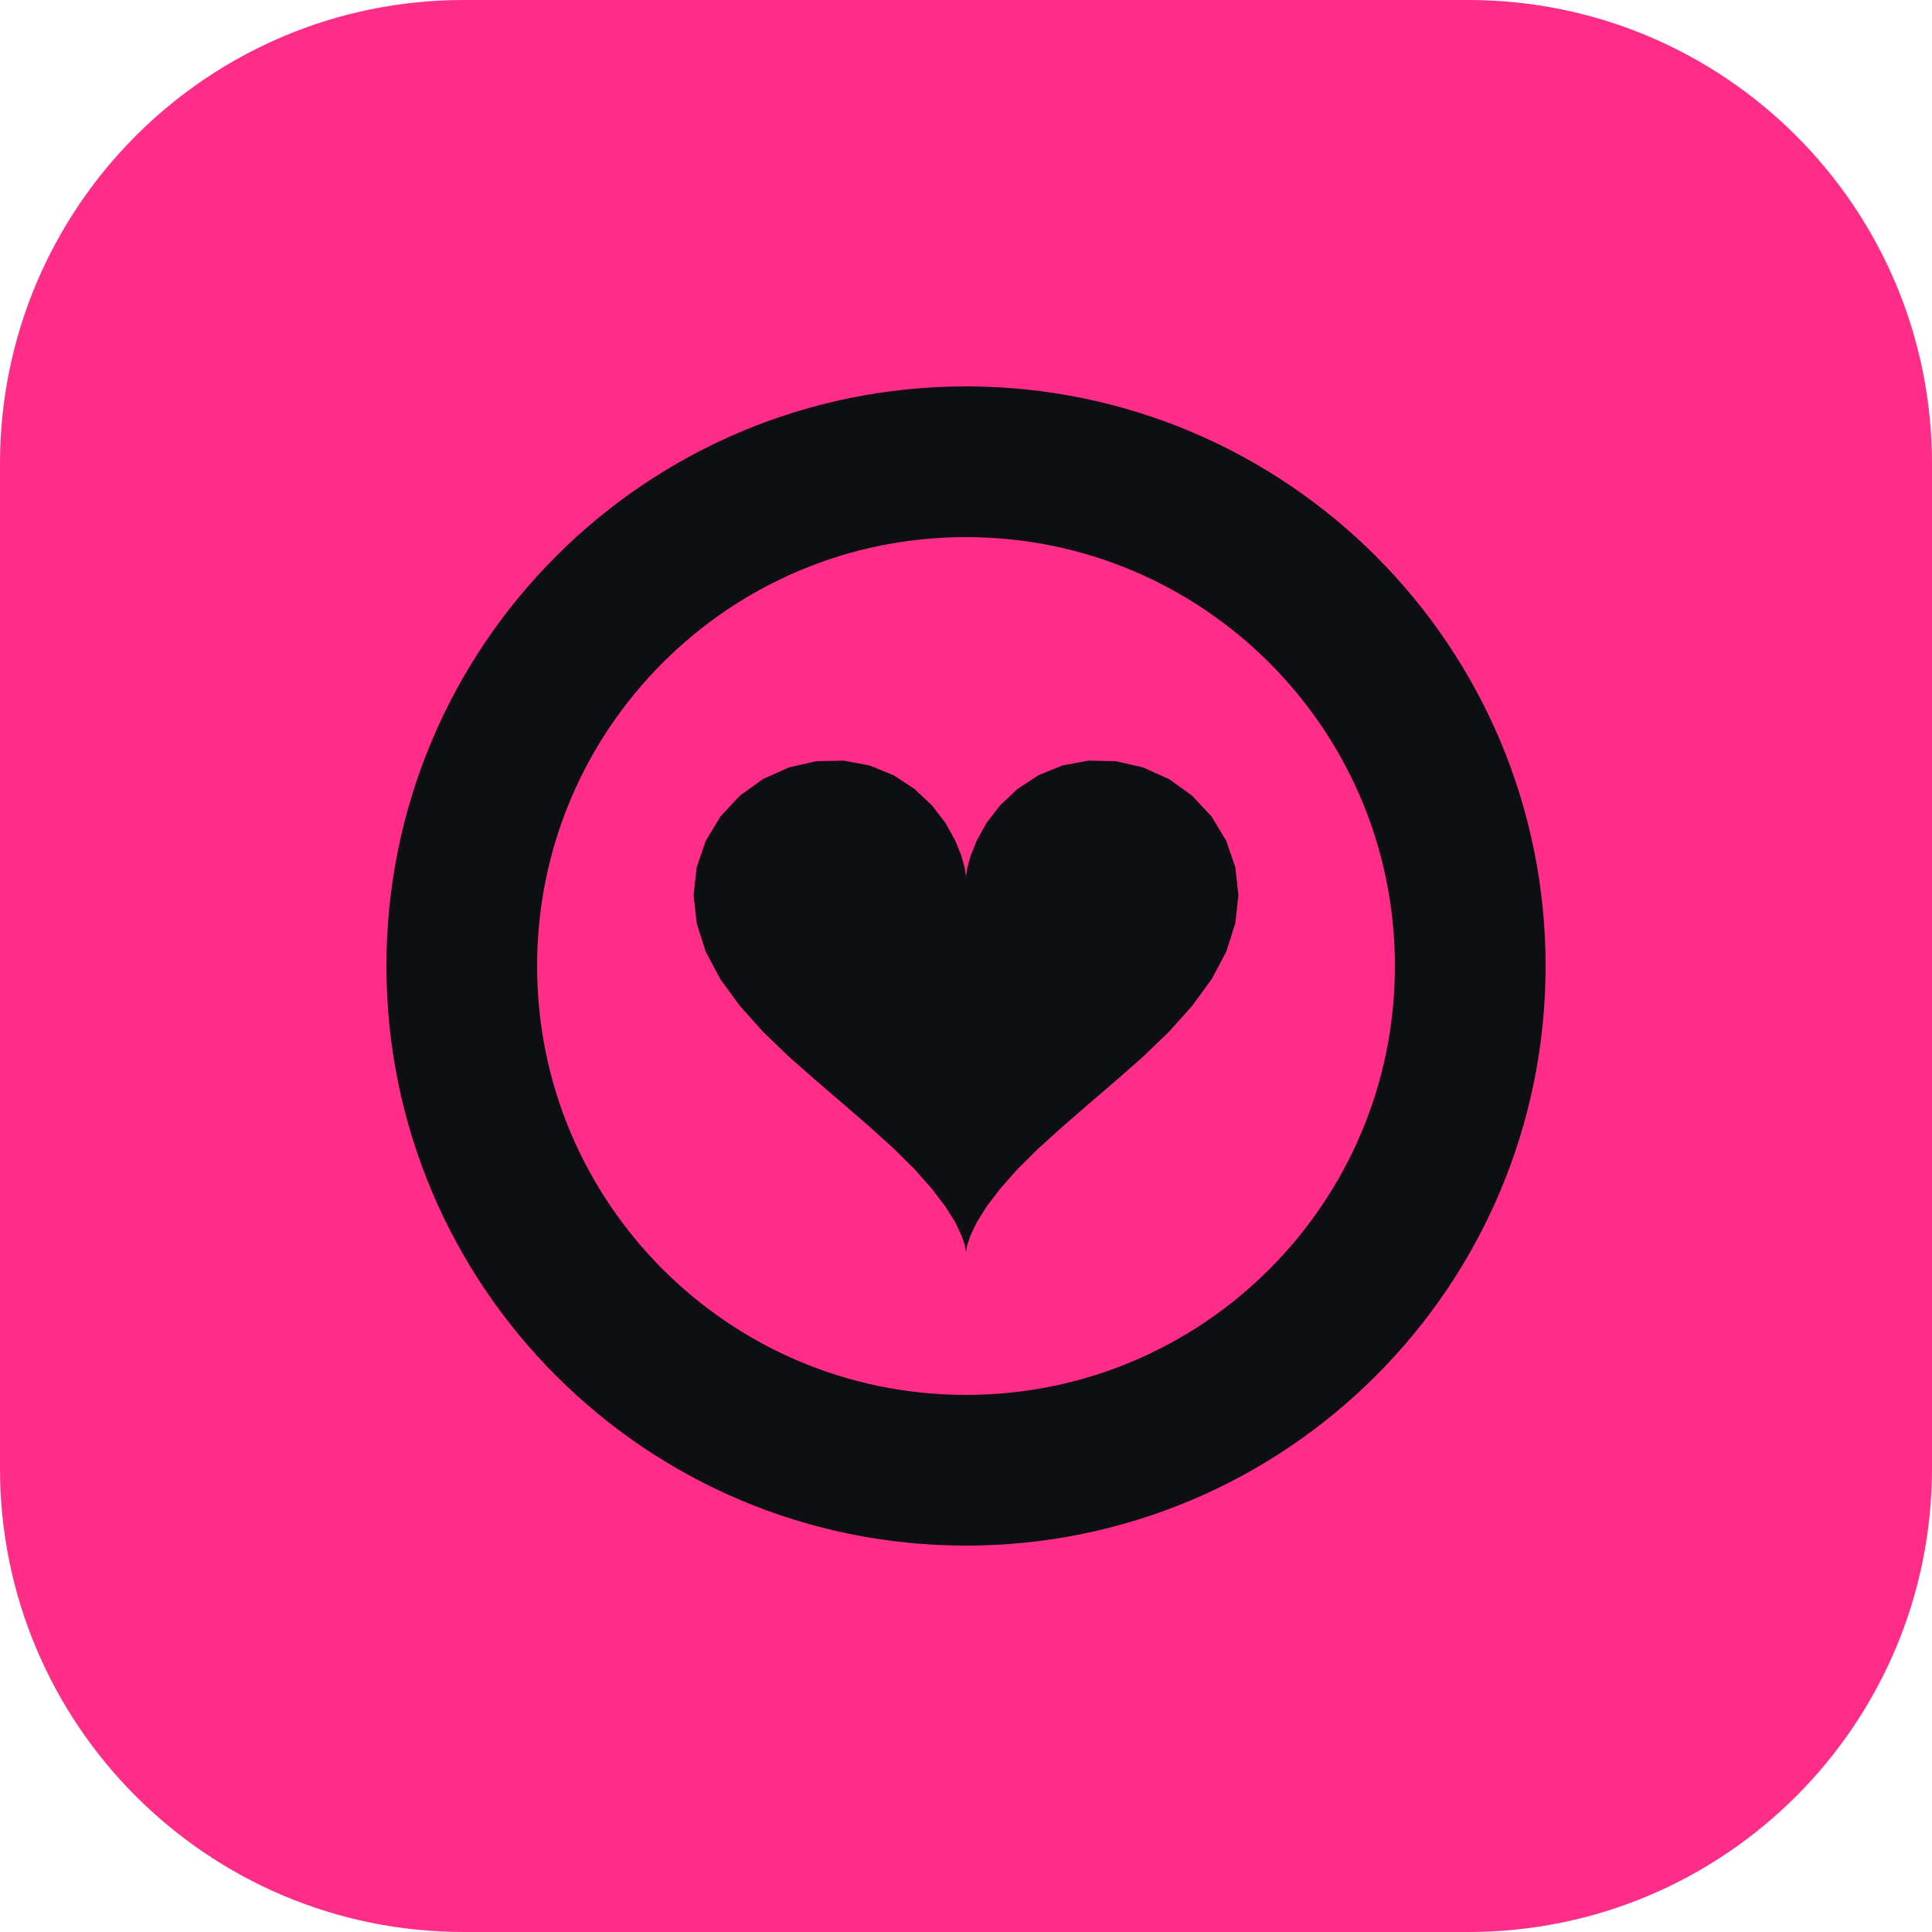
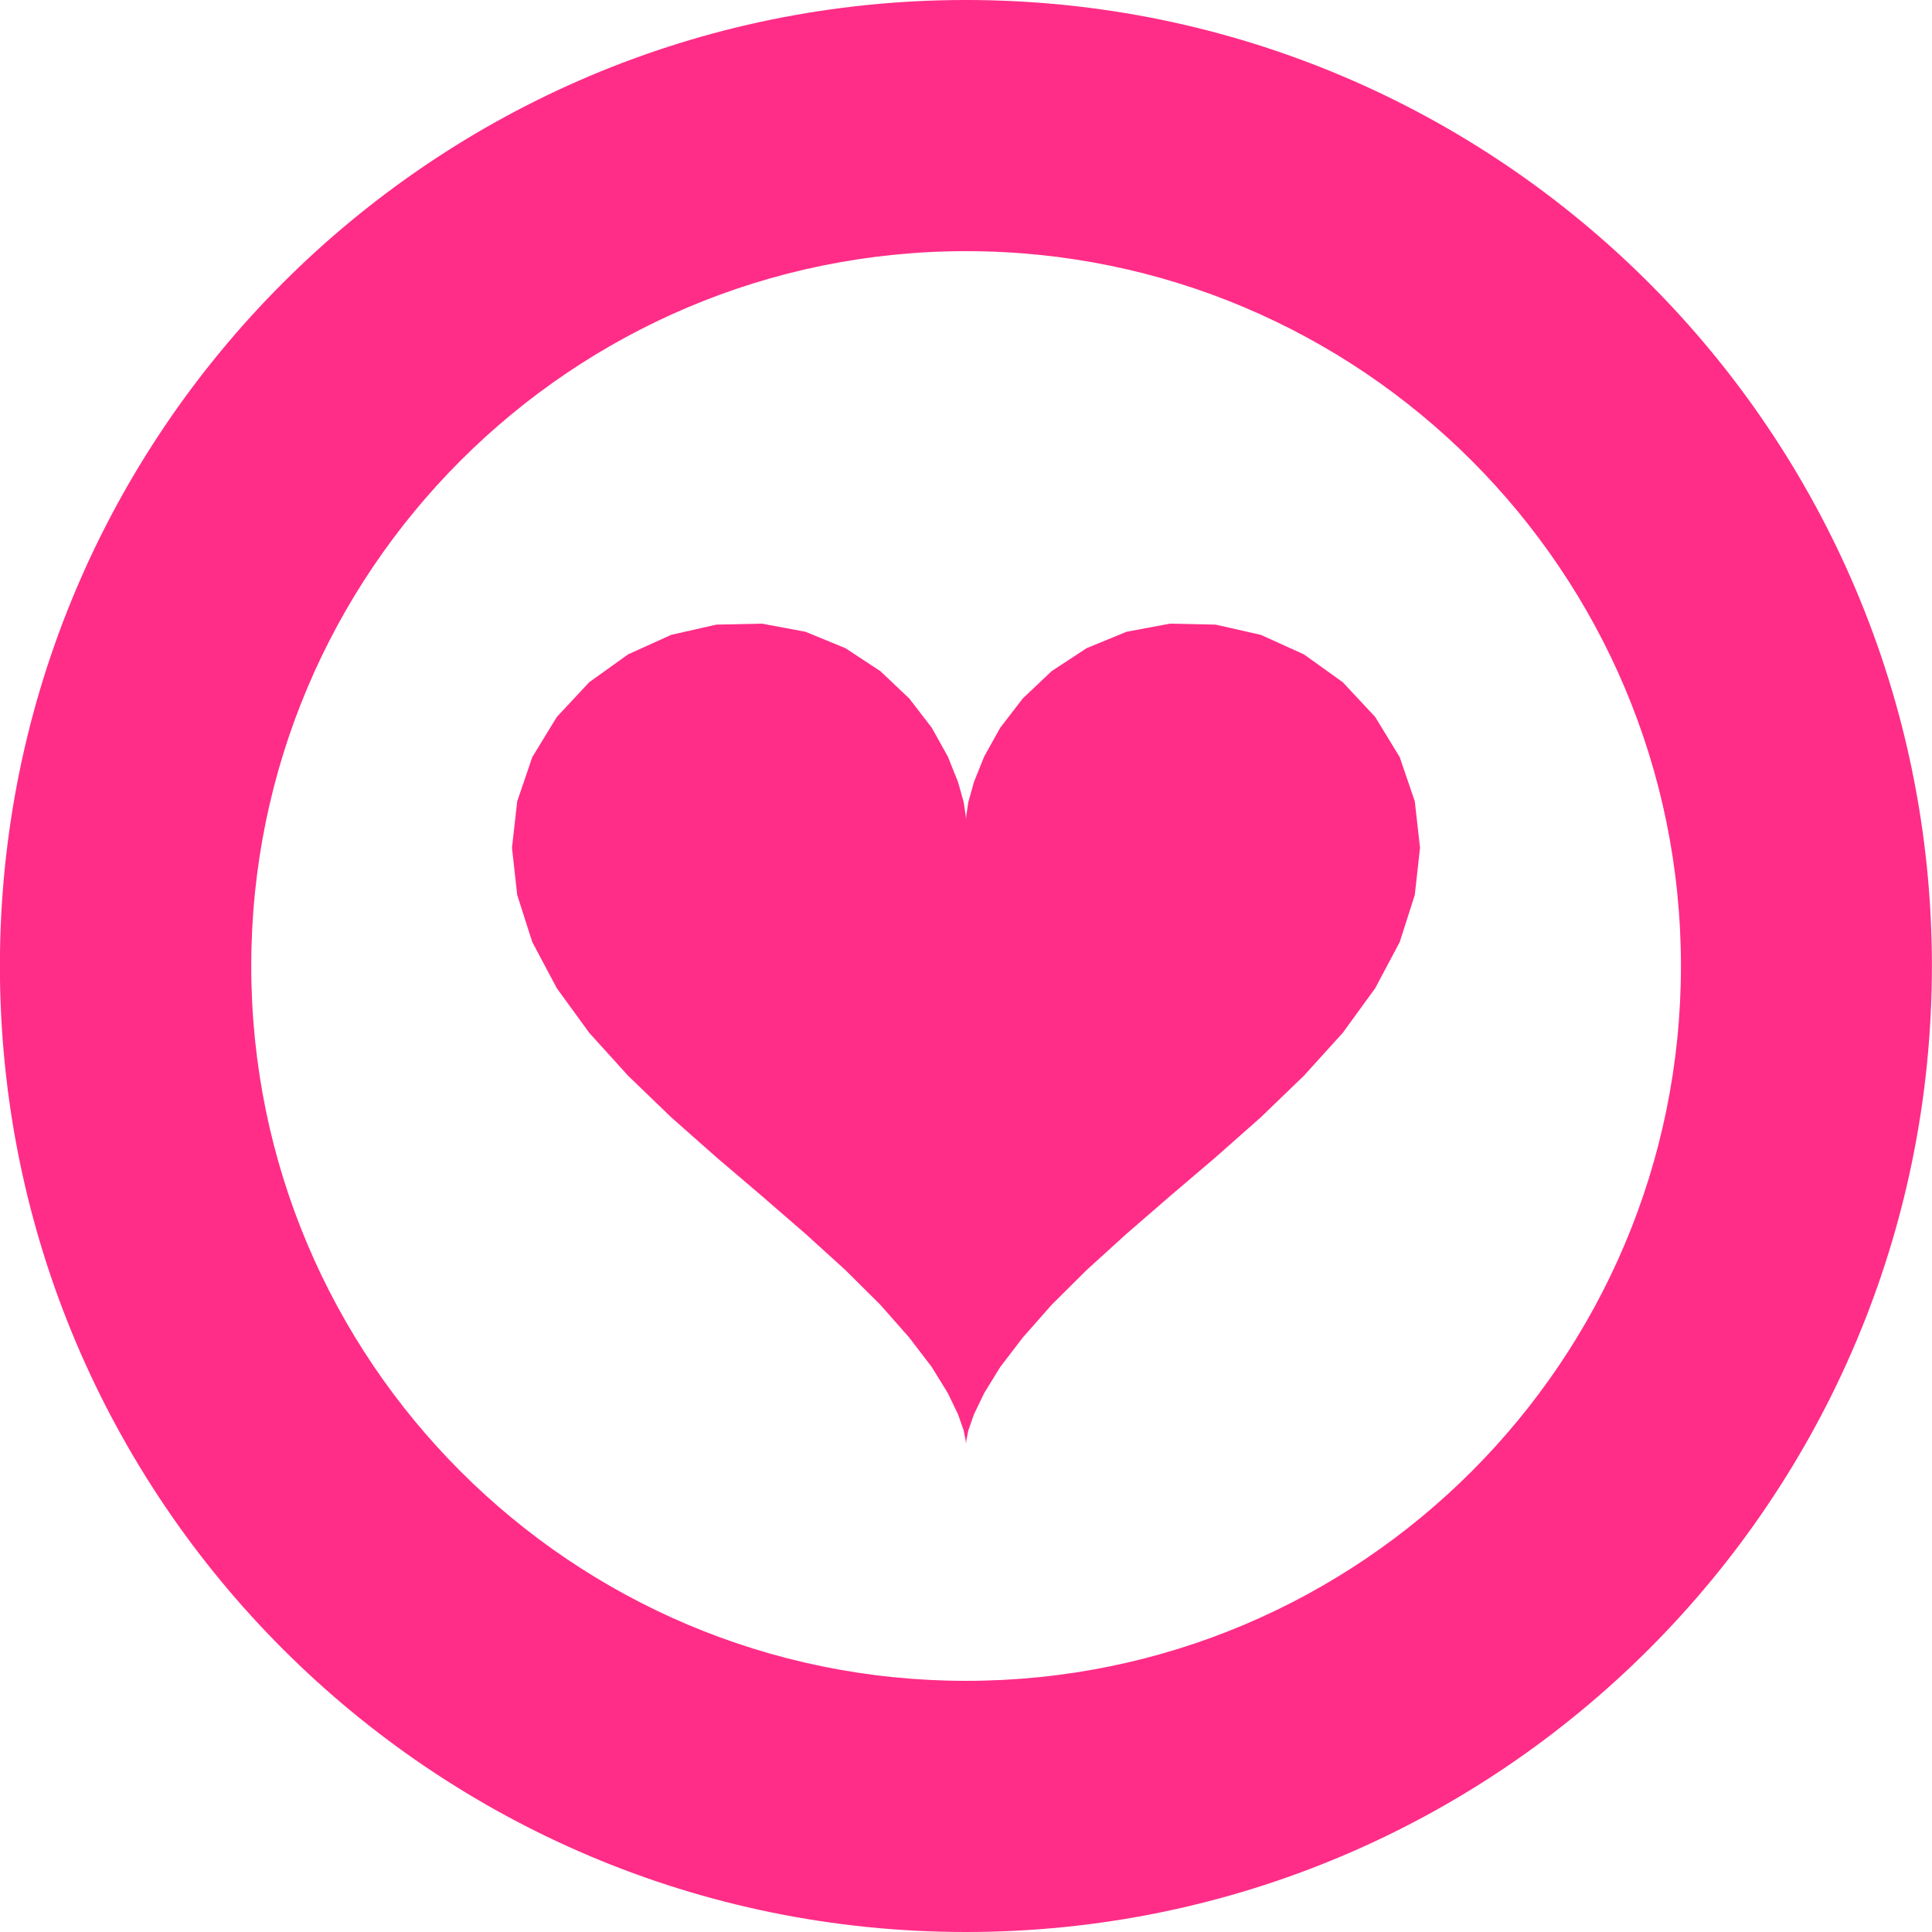
<svg xmlns="http://www.w3.org/2000/svg" viewBox="0 0 100 100">
-   <rect width="100" height="100" rx="24" fill="#FF2D87" />
-   <circle cx="50" cy="50" r="26.1" fill="none" stroke="#0E0F12" stroke-width="7.8" />
-   <path fill="#0E0F12" d="M50.00 45.44 L50.01 45.31 L50.07 44.91 L50.24 44.29 L50.56 43.50 L51.06 42.60 L51.76 41.69 L52.66 40.84 L53.74 40.13 L54.99 39.62 L56.34 39.37 L57.75 39.40 L59.16 39.72 L60.50 40.32 L61.70 41.18 L62.71 42.26 L63.47 43.52 L63.94 44.89 L64.10 46.33 L63.94 47.79 L63.47 49.26 L62.71 50.69 L61.70 52.07 L60.50 53.41 L59.16 54.70 L57.75 55.94 L56.34 57.15 L54.99 58.32 L53.74 59.45 L52.66 60.52 L51.76 61.54 L51.06 62.46 L50.56 63.26 L50.24 63.93 L50.07 64.42 L50.01 64.73 L50.00 64.83 L49.99 64.73 L49.93 64.42 L49.76 63.93 L49.44 63.26 L48.94 62.46 L48.24 61.54 L47.34 60.52 L46.26 59.45 L45.01 58.32 L43.66 57.15 L42.25 55.94 L40.84 54.70 L39.50 53.41 L38.30 52.07 L37.29 50.69 L36.53 49.26 L36.06 47.79 L35.90 46.33 L36.06 44.89 L36.53 43.52 L37.29 42.26 L38.30 41.18 L39.50 40.32 L40.84 39.72 L42.25 39.40 L43.66 39.37 L45.01 39.62 L46.26 40.13 L47.34 40.84 L48.24 41.69 L48.94 42.60 L49.44 43.50 L49.76 44.29 L49.93 44.91 L49.99 45.31 Z" />
+   <path fill="#FF2D87" fill-rule="evenodd" d="M50 0 A50 50 0 1 1 49.99 0 Z M50 13.00 A37.00 37.00 0 1 0 50.01 13.00 Z" />
+   <path fill="#FF2D87" d="M50.00 42.41 L50.02 42.18 L50.12 41.52 L50.41 40.48 L50.94 39.16 L51.77 37.67 L52.94 36.15 L54.43 34.74 L56.24 33.55 L58.31 32.70 L60.56 32.28 L62.92 32.33 L65.26 32.86 L67.49 33.87 L69.50 35.31 L71.18 37.11 L72.45 39.19 L73.23 41.48 L73.50 43.88 L73.23 46.32 L72.45 48.76 L71.18 51.15 L69.50 53.46 L67.49 55.68 L65.26 57.83 L62.92 59.90 L60.56 61.91 L58.31 63.86 L56.24 65.74 L54.43 67.54 L52.94 69.23 L51.77 70.76 L50.94 72.11 L50.41 73.21 L50.12 74.04 L50.02 74.55 L50.00 74.72 L49.98 74.55 L49.88 74.04 L49.59 73.21 L49.06 72.11 L48.23 70.76 L47.06 69.23 L45.57 67.54 L43.76 65.74 L41.69 63.86 L39.44 61.91 L37.08 59.90 L34.74 57.83 L32.51 55.68 L30.50 53.46 L28.82 51.15 L27.55 48.76 L26.77 46.32 L26.50 43.88 L26.77 41.48 L27.55 39.19 L28.82 37.11 L30.50 35.31 L32.51 33.87 L34.74 32.86 L37.08 32.33 L39.44 32.28 L41.69 32.70 L43.76 33.55 L45.57 34.74 L47.06 36.15 L48.23 37.67 L49.06 39.16 L49.59 40.48 L49.88 41.52 L49.98 42.18 Z" />
</svg>
